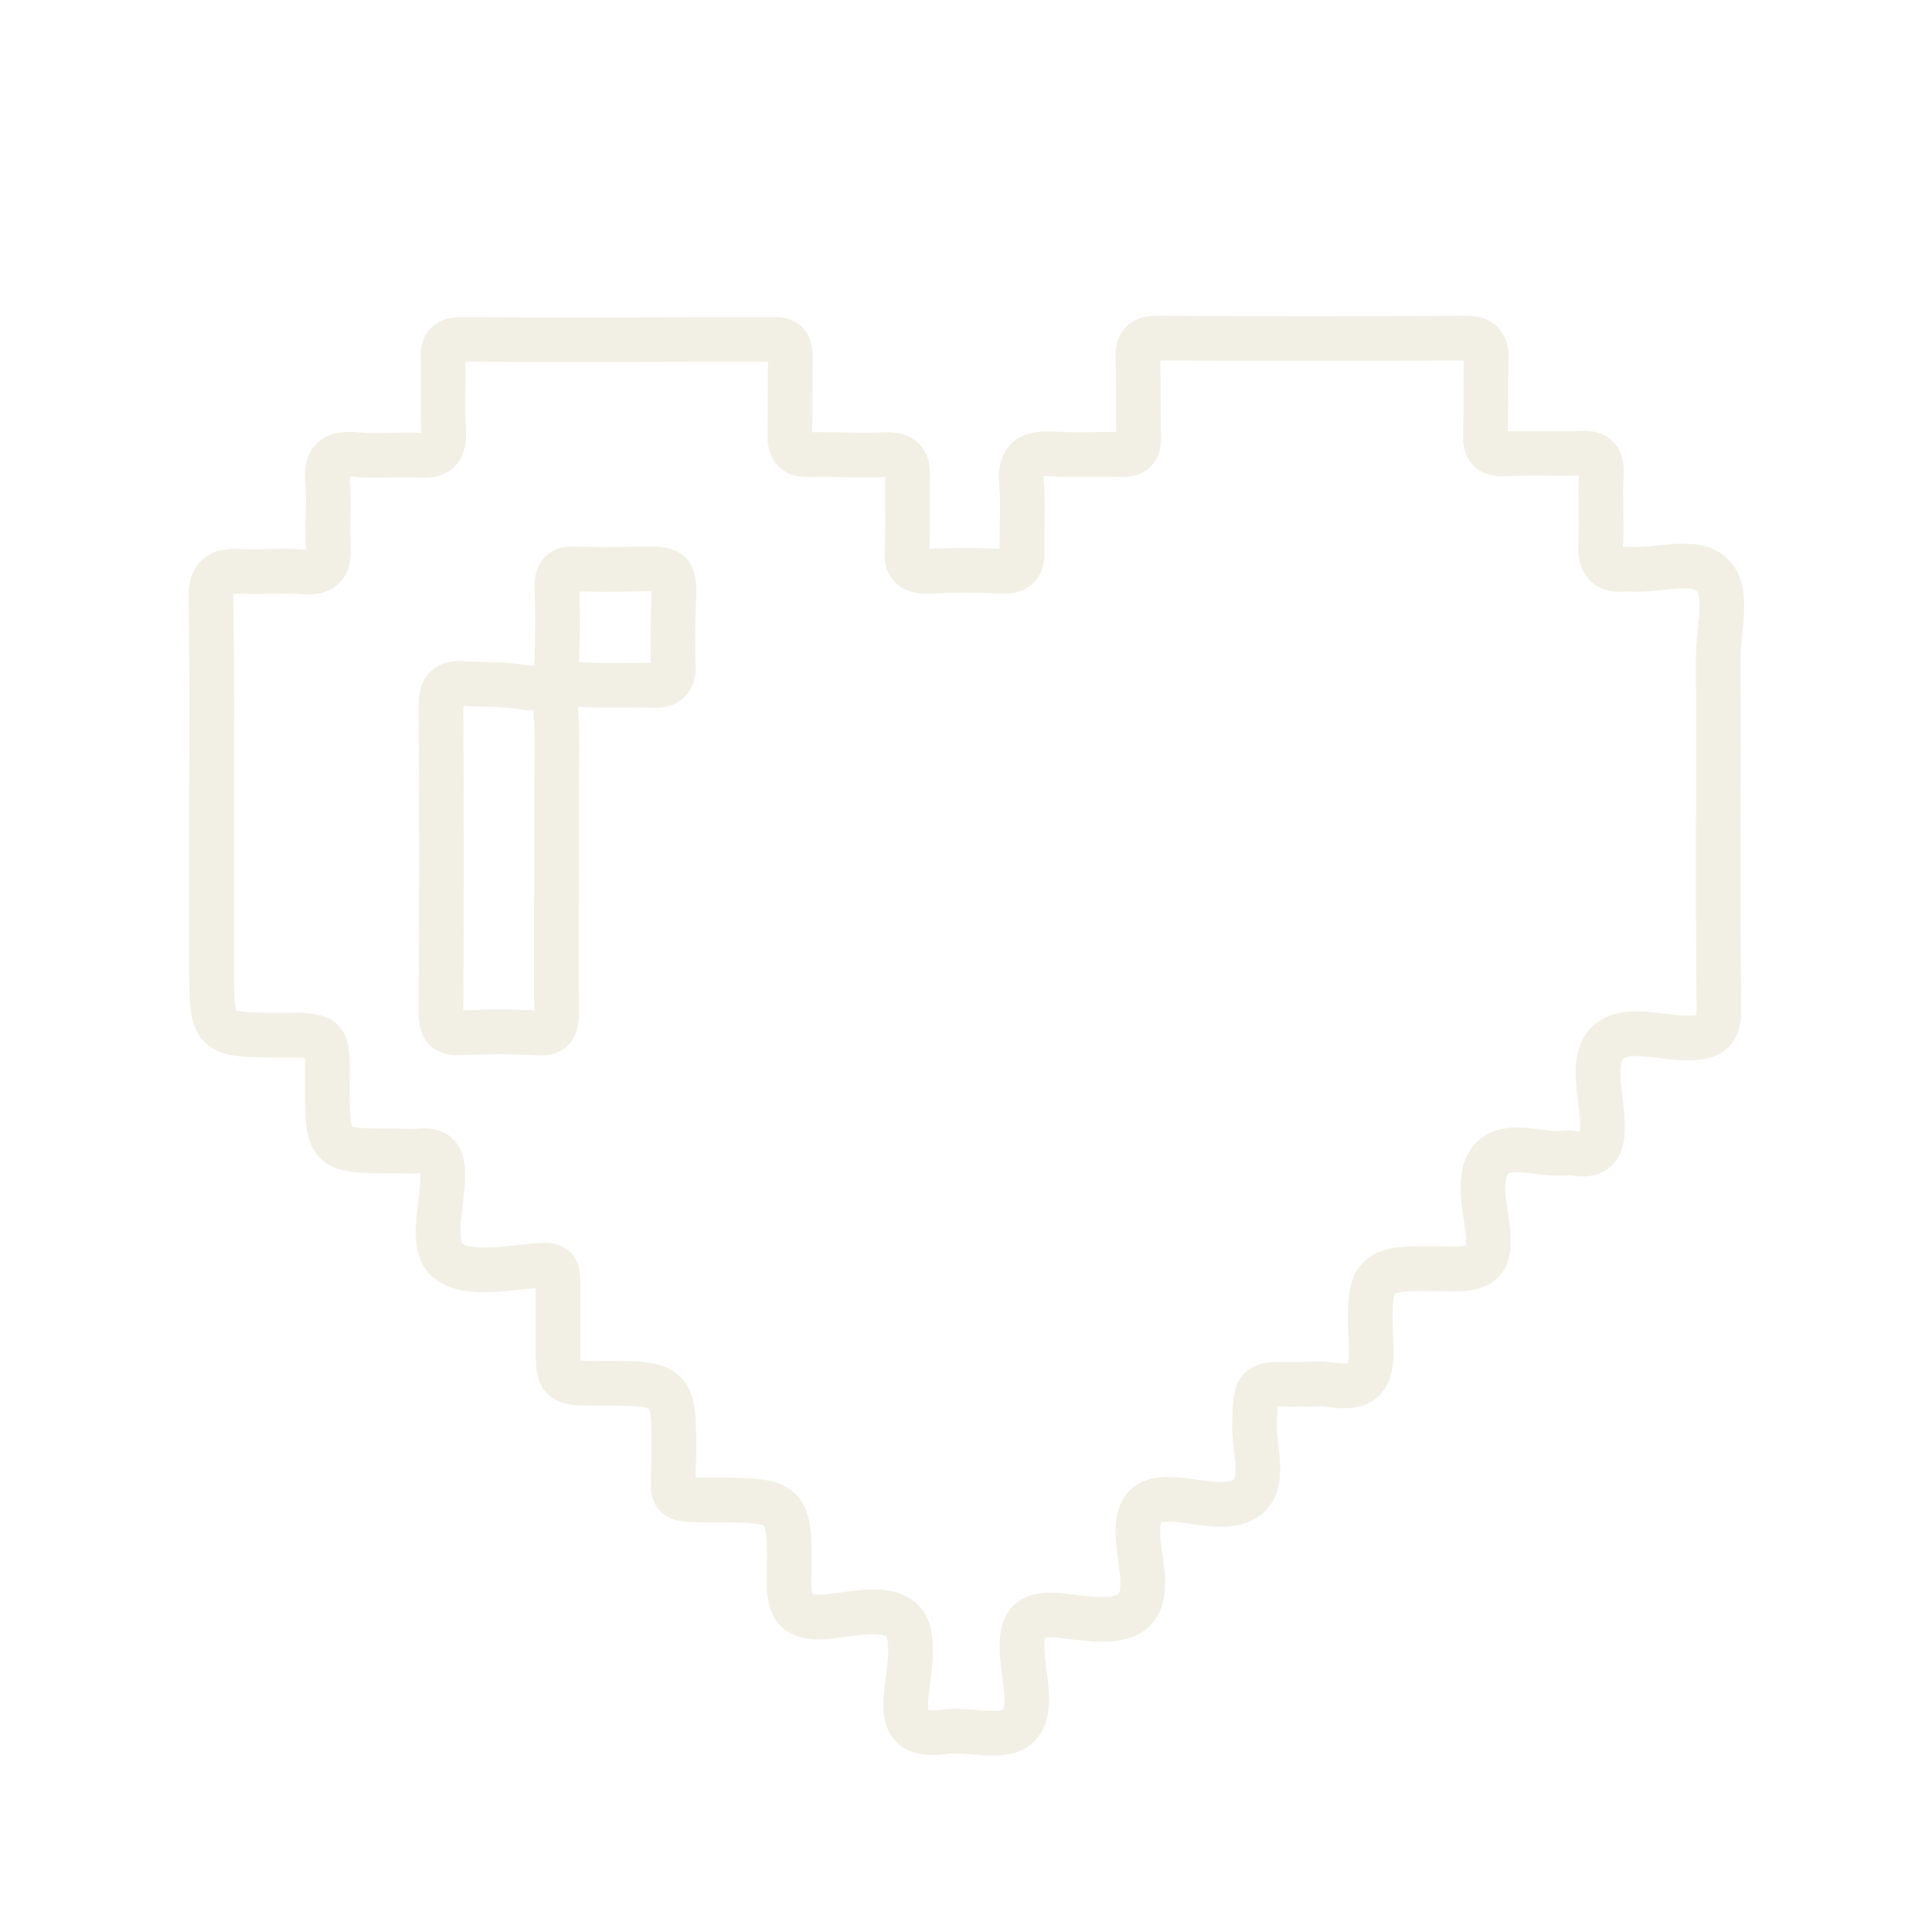
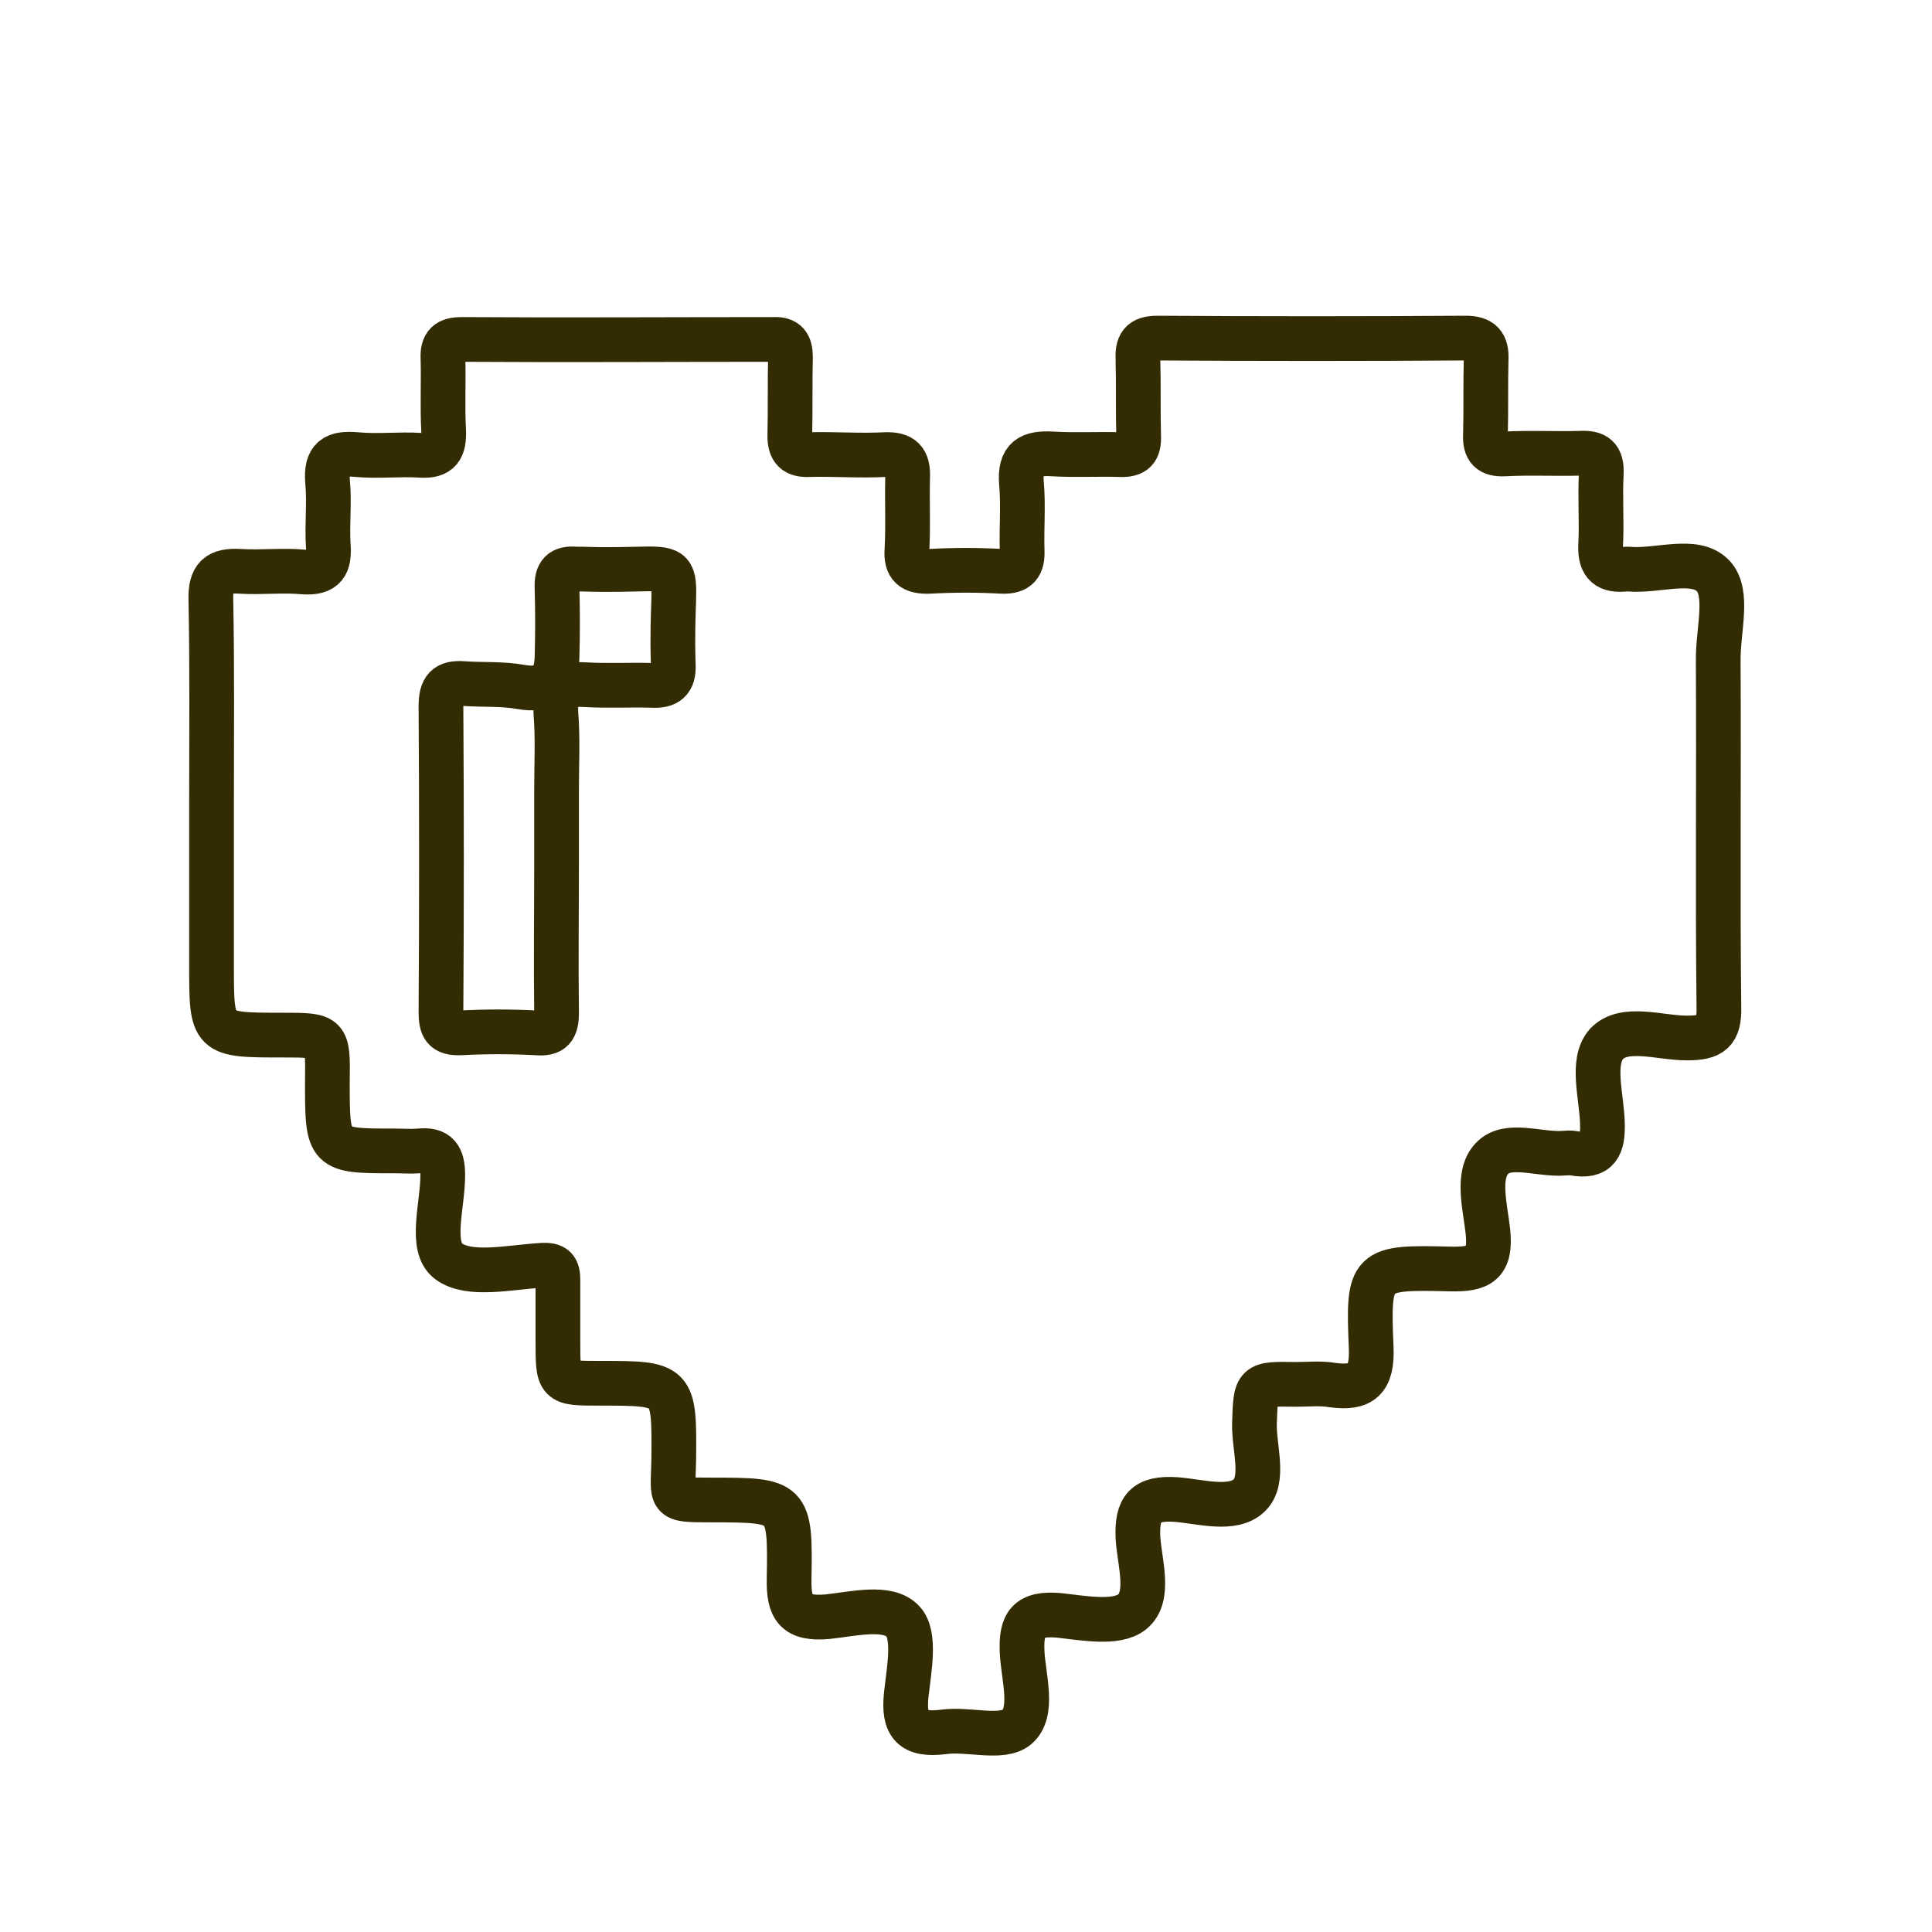
<svg xmlns="http://www.w3.org/2000/svg" width="40" height="40" viewBox="0 0 864 864">
-   <path fill="none" stroke="#f2f0e5" stroke-width="20" stroke-linejoin="round" stroke-linecap="round" d="M766.1,257.5c-8.2-8.5-24.7-1.8-37.8-3c-0.3,0-0.9,0-1.2,0c-7.9,0.9-11.6-1.8-11.3-10.4c0.6-10.7-0.3-21.6,0.3-32.3c0.3-7.3-2.4-9.5-9.5-9.1c-11.3,0.3-22.6-0.3-33.8,0.3c-6.4,0.3-8.8-2.1-8.5-8.5c0.3-11.3,0-22.6,0.3-33.8c0.3-6.7-2.1-9.5-9.1-9.5c-46,0.3-92.1,0.3-137.8,0c-7.6,0-9.1,3-8.8,9.8c0.3,11.3,0,22.6,0.3,33.8c0.3,6.4-1.8,8.8-8.5,8.5c-9.8-0.3-19.8,0.3-29.9-0.3s-14.9,1.8-14,13.1c0.9,9.8,0,19.8,0.3,29.9c0.3,6.7-1.8,9.8-9.1,9.5c-10.7-0.6-21.6-0.6-32.3,0c-7.6,0.3-10.7-2.1-10.1-9.8c0.6-10.7,0-21.6,0.3-32.3c0.3-7.6-2.4-10.4-10.1-10.1c-11.3,0.6-22.6-0.3-33.8,0c-6.4,0.3-8.8-2.1-8.8-8.5c0.3-11.6,0-23.5,0.3-35.1c0-5.5-1.8-8.2-7.6-7.9c-46.3,0-93,0.3-139.3,0c-6.4,0-8.8,2.1-8.5,8.5c0.3,10.7-0.3,21.6,0.3,32.3c0.3,7.9-1.8,11.6-10.4,11c-9.5-0.6-18.9,0.6-28.4-0.3c-9.8-0.9-14,1.5-13.1,12.2c0.9,9.5-0.3,18.9,0.3,28.4c0.6,8.5-1.5,12.5-11,11.9c-9.5-0.9-18.9,0.3-28.4-0.3c-9.8-0.6-13.4,2.4-13.1,12.8c0.6,30.2,0.3,60.4,0.3,90.6l0,0c0,24.4,0,48.8,0,72.9c0,31.1,0,31.1,31.7,31.1c20.4,0,20.4,0,20.1,20.7c0,31.1,0,31.1,30.2,31.1c3.7,0,7.3,0.3,10.7,0c8.5-0.9,10.7,2.7,10.7,11c0,13.4-6.1,32,2.7,38.4c9.1,6.7,26.8,2.7,40.9,1.8c6.7-0.6,7.9,1.5,7.9,6.7c0,9.1,0,18,0,27.1c0,18.9,0,18.9,18.3,18.9c33.8,0,33.8,0,33.5,34.2c-0.3,18-3,18,16.8,18c34.8,0,35.4,0.3,34.8,35.1c-0.3,13.4,3,18.3,17.1,17.1c11.6-1.2,27.1-5.2,33.8,2.1c5.8,6.1,2.7,21.6,1.5,32.6c-1.5,13.7,2.7,18.6,16.8,16.8c11-1.5,25.9,3.4,32.6-2.1c7.9-6.7,3-22,2.4-33.5c-0.6-12.8,2.7-17.7,16.5-16.5c11,1.2,25.6,4,32.6-1.5c8.5-6.7,3.4-22,2.7-33.2c-0.6-13.4,3.4-18,17.1-17.1c11,0.9,25.3,5.2,32.6-1.8c7.3-7,2.1-21.3,2.4-32.3c0.6-17.7,0.3-17.7,18.6-17.4c5.5,0,11-0.6,16.2,0.3c13.1,1.8,18-2.4,17.4-16.8c-1.5-35.4-0.6-36,35.4-35.1c13.1,0.3,18.3-2.4,16.8-16.8c-1.2-11-5.2-25.3,1.8-32.6c7-7.6,21.3-1.5,32.3-2.4c1.2,0,2.7-0.3,4,0c11.3,2.1,13.4-3.4,13.1-13.4c-0.3-12.2-5.2-27.4,1.8-35.4c7.9-8.5,23.8-2.7,36-2.7c11,0,14.6-2.7,14.3-14c-0.6-51.5,0-102.8-0.3-154.3C768.2,281.6,773.4,265.4,766.1,257.5z M301.1,297.4c0.3,7-2.7,9.5-9.5,9.1c-9.8-0.3-19.8,0.3-29.9-0.3c-9.8-0.6-13.7,2.4-13.1,12.8c0.9,11.3,0.3,22.6,0.3,33.8c0,10.7,0,21.6,0,32.3l0,0c0,22.6-0.3,45.1,0,67.7c0,7-1.8,9.8-9.1,9.1c-11.3-0.6-22.6-0.6-33.8,0c-7.6,0.3-8.8-2.7-8.8-9.5c0.3-45.4,0.3-91.2,0-136.6c0-7.9,2.4-10.7,10.1-10.1c8.5,0.6,17.1,0,25.6,1.5c11.6,2.1,15.9-3,16.2-13.1c0.3-10.4,0.3-20.7,0-31.1c-0.3-6.7,2.1-9.1,8.5-8.5c0.9,0,1.8,0,2.7,0C312.7,256.3,299.2,243.8,301.1,297.4z" />
+   <path fill="none" stroke="#332b02" stroke-width="20" stroke-linejoin="round" stroke-linecap="round" d="M766.1,257.5c-8.2-8.5-24.7-1.8-37.8-3c-0.3,0-0.9,0-1.2,0c-7.9,0.9-11.6-1.8-11.3-10.4c0.6-10.7-0.3-21.6,0.3-32.3c0.3-7.3-2.4-9.5-9.5-9.1c-11.3,0.3-22.6-0.3-33.8,0.3c-6.4,0.3-8.8-2.1-8.5-8.5c0.3-11.3,0-22.6,0.3-33.8c0.3-6.7-2.1-9.5-9.1-9.5c-46,0.3-92.1,0.3-137.8,0c-7.6,0-9.1,3-8.8,9.8c0.3,11.3,0,22.6,0.3,33.8c0.3,6.4-1.8,8.8-8.5,8.5c-9.8-0.3-19.8,0.3-29.9-0.3s-14.9,1.8-14,13.1c0.9,9.8,0,19.8,0.3,29.9c0.3,6.7-1.8,9.8-9.1,9.5c-10.7-0.6-21.6-0.6-32.3,0c-7.6,0.3-10.7-2.1-10.1-9.8c0.6-10.7,0-21.6,0.3-32.3c0.3-7.6-2.4-10.4-10.1-10.1c-11.3,0.6-22.6-0.3-33.8,0c-6.4,0.3-8.8-2.1-8.8-8.5c0.3-11.6,0-23.5,0.3-35.1c0-5.5-1.8-8.2-7.6-7.9c-46.3,0-93,0.3-139.3,0c-6.4,0-8.8,2.1-8.5,8.5c0.3,10.7-0.3,21.6,0.3,32.3c0.3,7.9-1.8,11.6-10.4,11c-9.5-0.6-18.9,0.6-28.4-0.3c-9.8-0.9-14,1.5-13.1,12.2c0.9,9.5-0.3,18.9,0.3,28.4c0.6,8.5-1.5,12.5-11,11.9c-9.5-0.9-18.9,0.3-28.4-0.3c-9.8-0.6-13.4,2.4-13.1,12.8c0.6,30.2,0.3,60.4,0.3,90.6l0,0c0,24.4,0,48.8,0,72.9c0,31.1,0,31.1,31.7,31.1c20.4,0,20.4,0,20.1,20.7c0,31.1,0,31.1,30.2,31.1c3.7,0,7.3,0.3,10.7,0c8.5-0.9,10.7,2.7,10.7,11c0,13.4-6.1,32,2.7,38.4c9.1,6.7,26.8,2.7,40.9,1.8c6.7-0.6,7.9,1.5,7.9,6.7c0,9.1,0,18,0,27.1c0,18.9,0,18.9,18.3,18.9c33.8,0,33.8,0,33.5,34.2c-0.3,18-3,18,16.8,18c34.8,0,35.4,0.3,34.8,35.1c-0.3,13.4,3,18.3,17.1,17.1c11.6-1.2,27.1-5.2,33.8,2.1c5.8,6.1,2.7,21.6,1.5,32.6c-1.5,13.7,2.7,18.6,16.8,16.8c11-1.5,25.9,3.4,32.6-2.1c7.9-6.7,3-22,2.4-33.5c-0.6-12.8,2.7-17.7,16.5-16.5c11,1.2,25.6,4,32.6-1.5c8.5-6.7,3.4-22,2.7-33.2c-0.6-13.4,3.4-18,17.1-17.1c11,0.9,25.3,5.2,32.6-1.8c7.3-7,2.1-21.3,2.4-32.3c0.6-17.7,0.3-17.7,18.6-17.4c5.5,0,11-0.6,16.2,0.3c13.1,1.8,18-2.4,17.4-16.8c-1.5-35.4-0.6-36,35.4-35.1c13.1,0.3,18.3-2.4,16.8-16.8c-1.2-11-5.2-25.3,1.8-32.6c7-7.6,21.3-1.5,32.3-2.4c1.2,0,2.7-0.3,4,0c11.3,2.1,13.4-3.4,13.1-13.4c-0.3-12.2-5.2-27.4,1.8-35.4c7.9-8.5,23.8-2.7,36-2.7c11,0,14.6-2.7,14.3-14c-0.6-51.5,0-102.8-0.3-154.3C768.2,281.6,773.4,265.4,766.1,257.5z M301.1,297.4c0.3,7-2.7,9.5-9.5,9.1c-9.8-0.3-19.8,0.3-29.9-0.3c-9.8-0.6-13.7,2.4-13.1,12.8c0.9,11.3,0.3,22.6,0.3,33.8c0,10.7,0,21.6,0,32.3l0,0c0,22.6-0.3,45.1,0,67.7c0,7-1.8,9.8-9.1,9.1c-11.3-0.6-22.6-0.6-33.8,0c-7.6,0.3-8.8-2.7-8.8-9.5c0.3-45.4,0.3-91.2,0-136.6c0-7.9,2.4-10.7,10.1-10.1c8.5,0.6,17.1,0,25.6,1.5c11.6,2.1,15.9-3,16.2-13.1c0.3-10.4,0.3-20.7,0-31.1c-0.3-6.7,2.1-9.1,8.5-8.5c0.9,0,1.8,0,2.7,0C312.7,256.3,299.2,243.8,301.1,297.4z" />
</svg>
